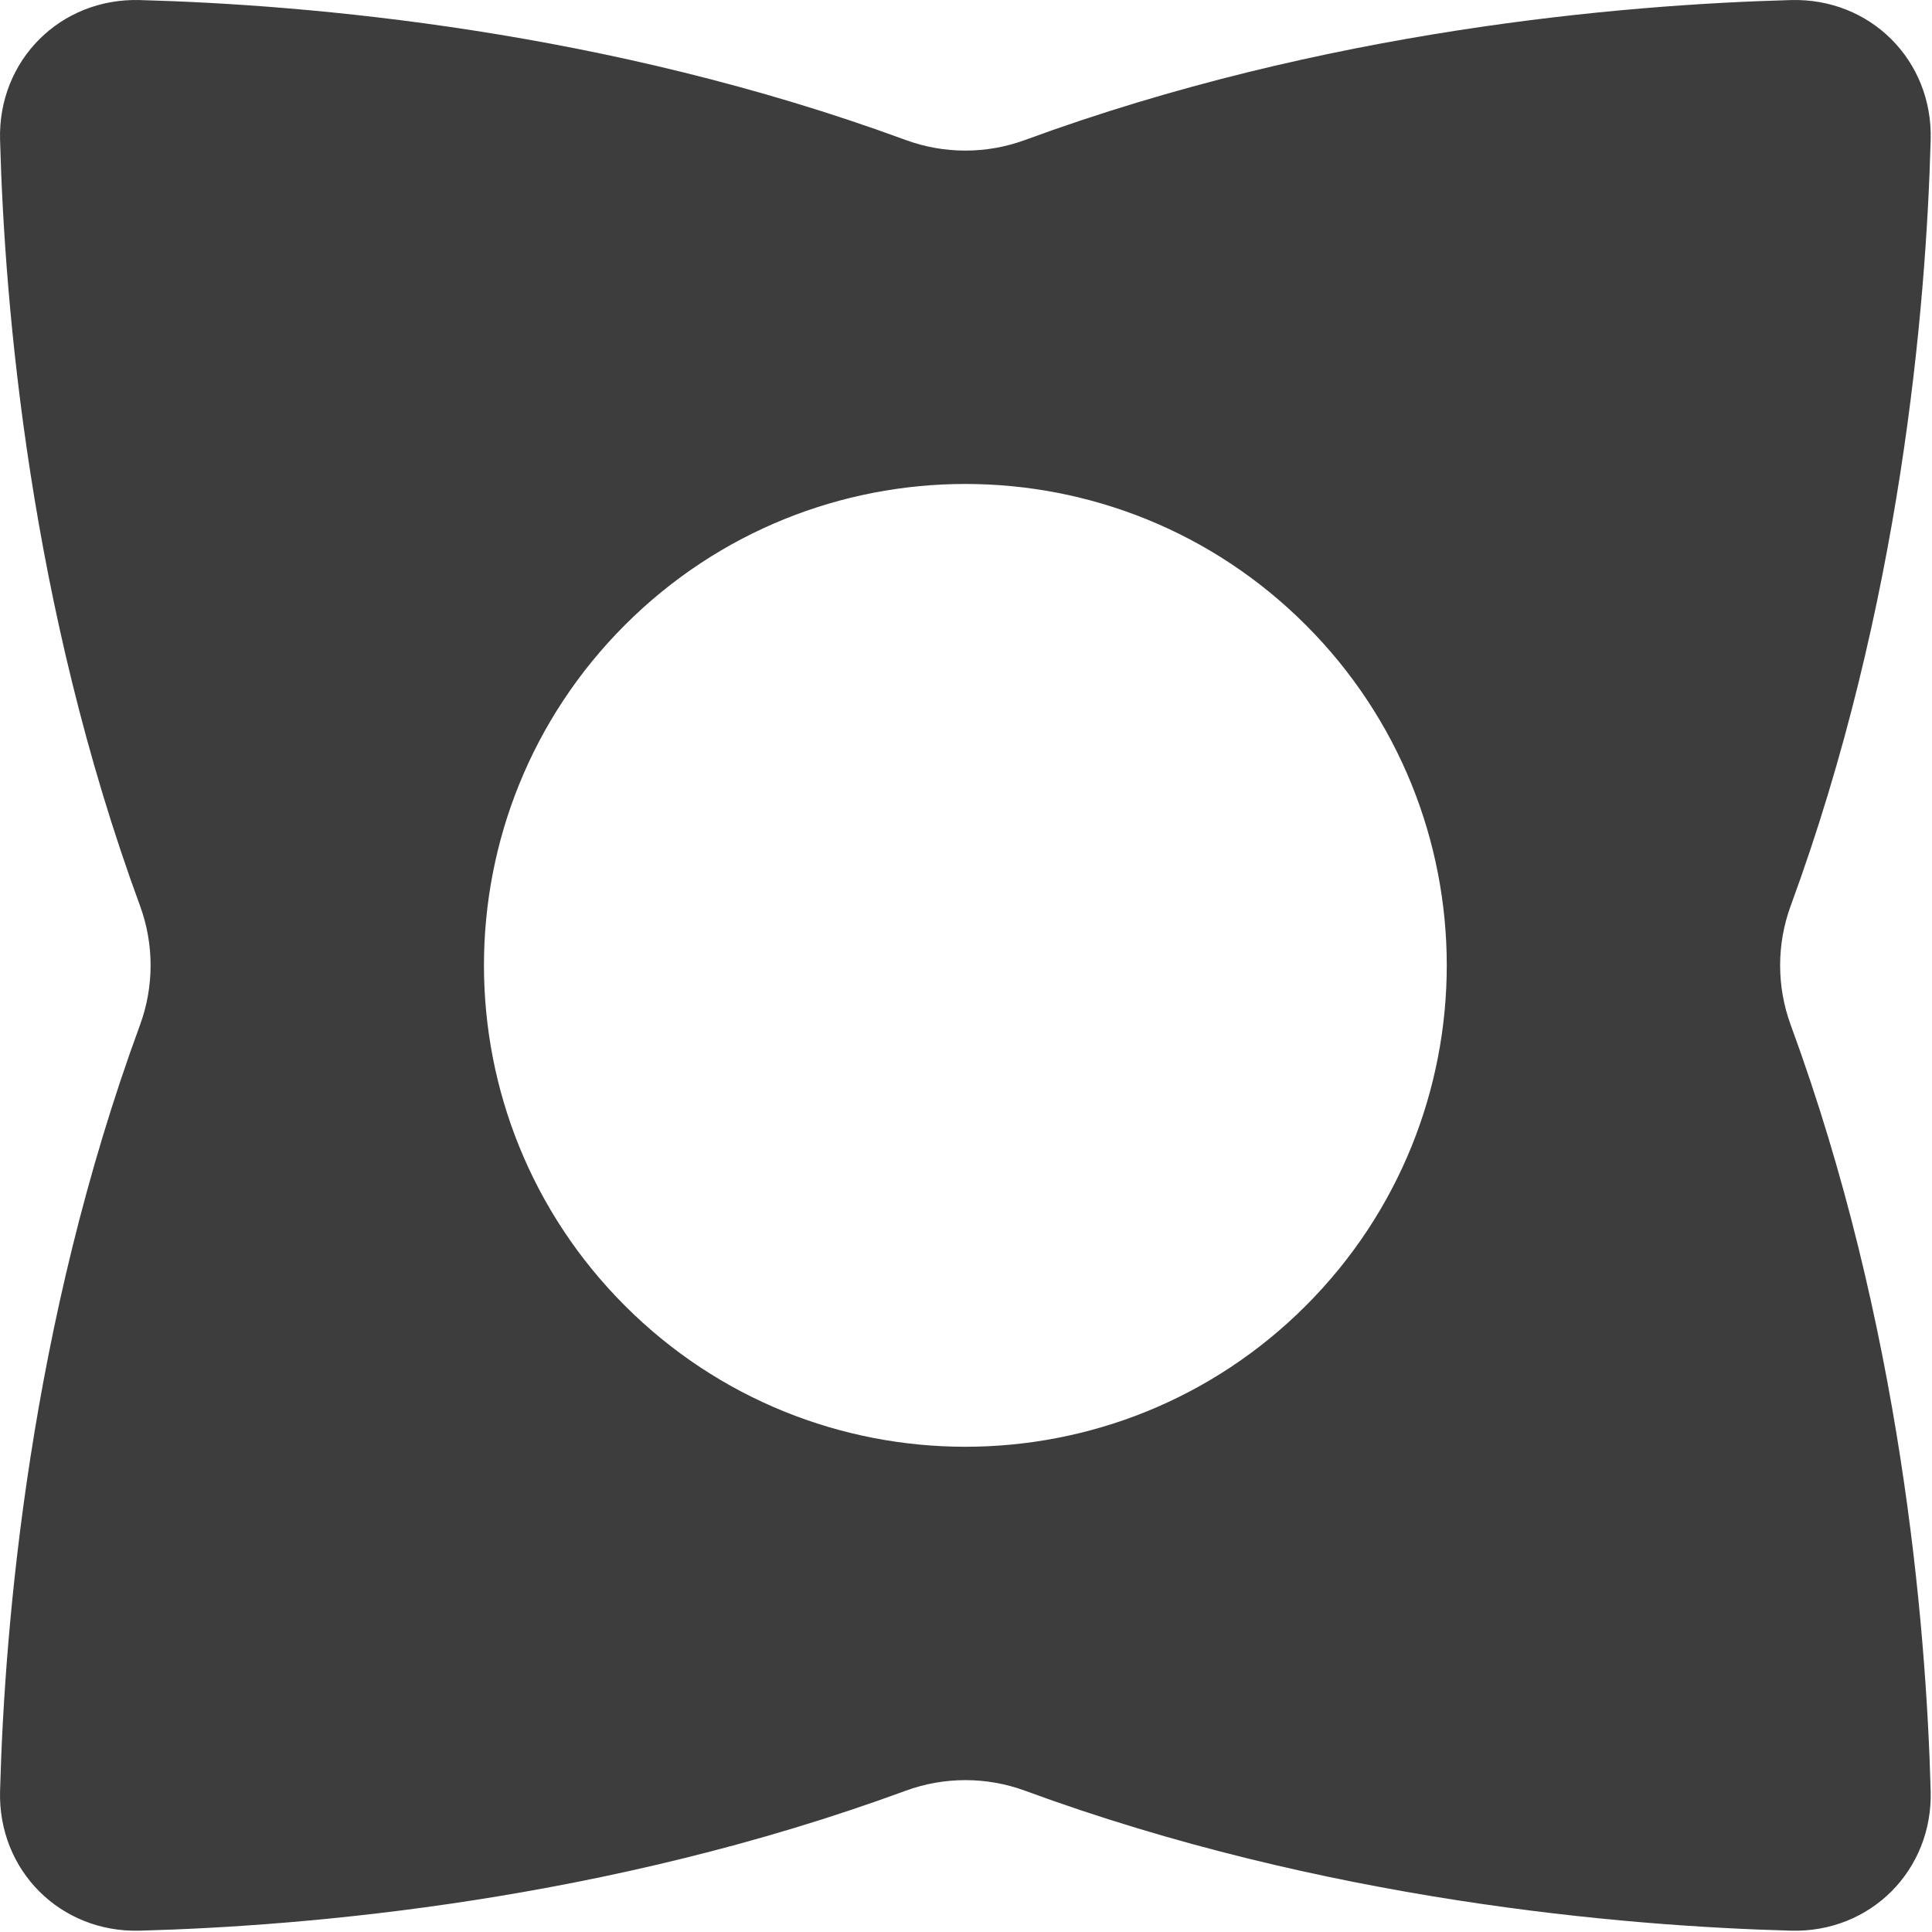
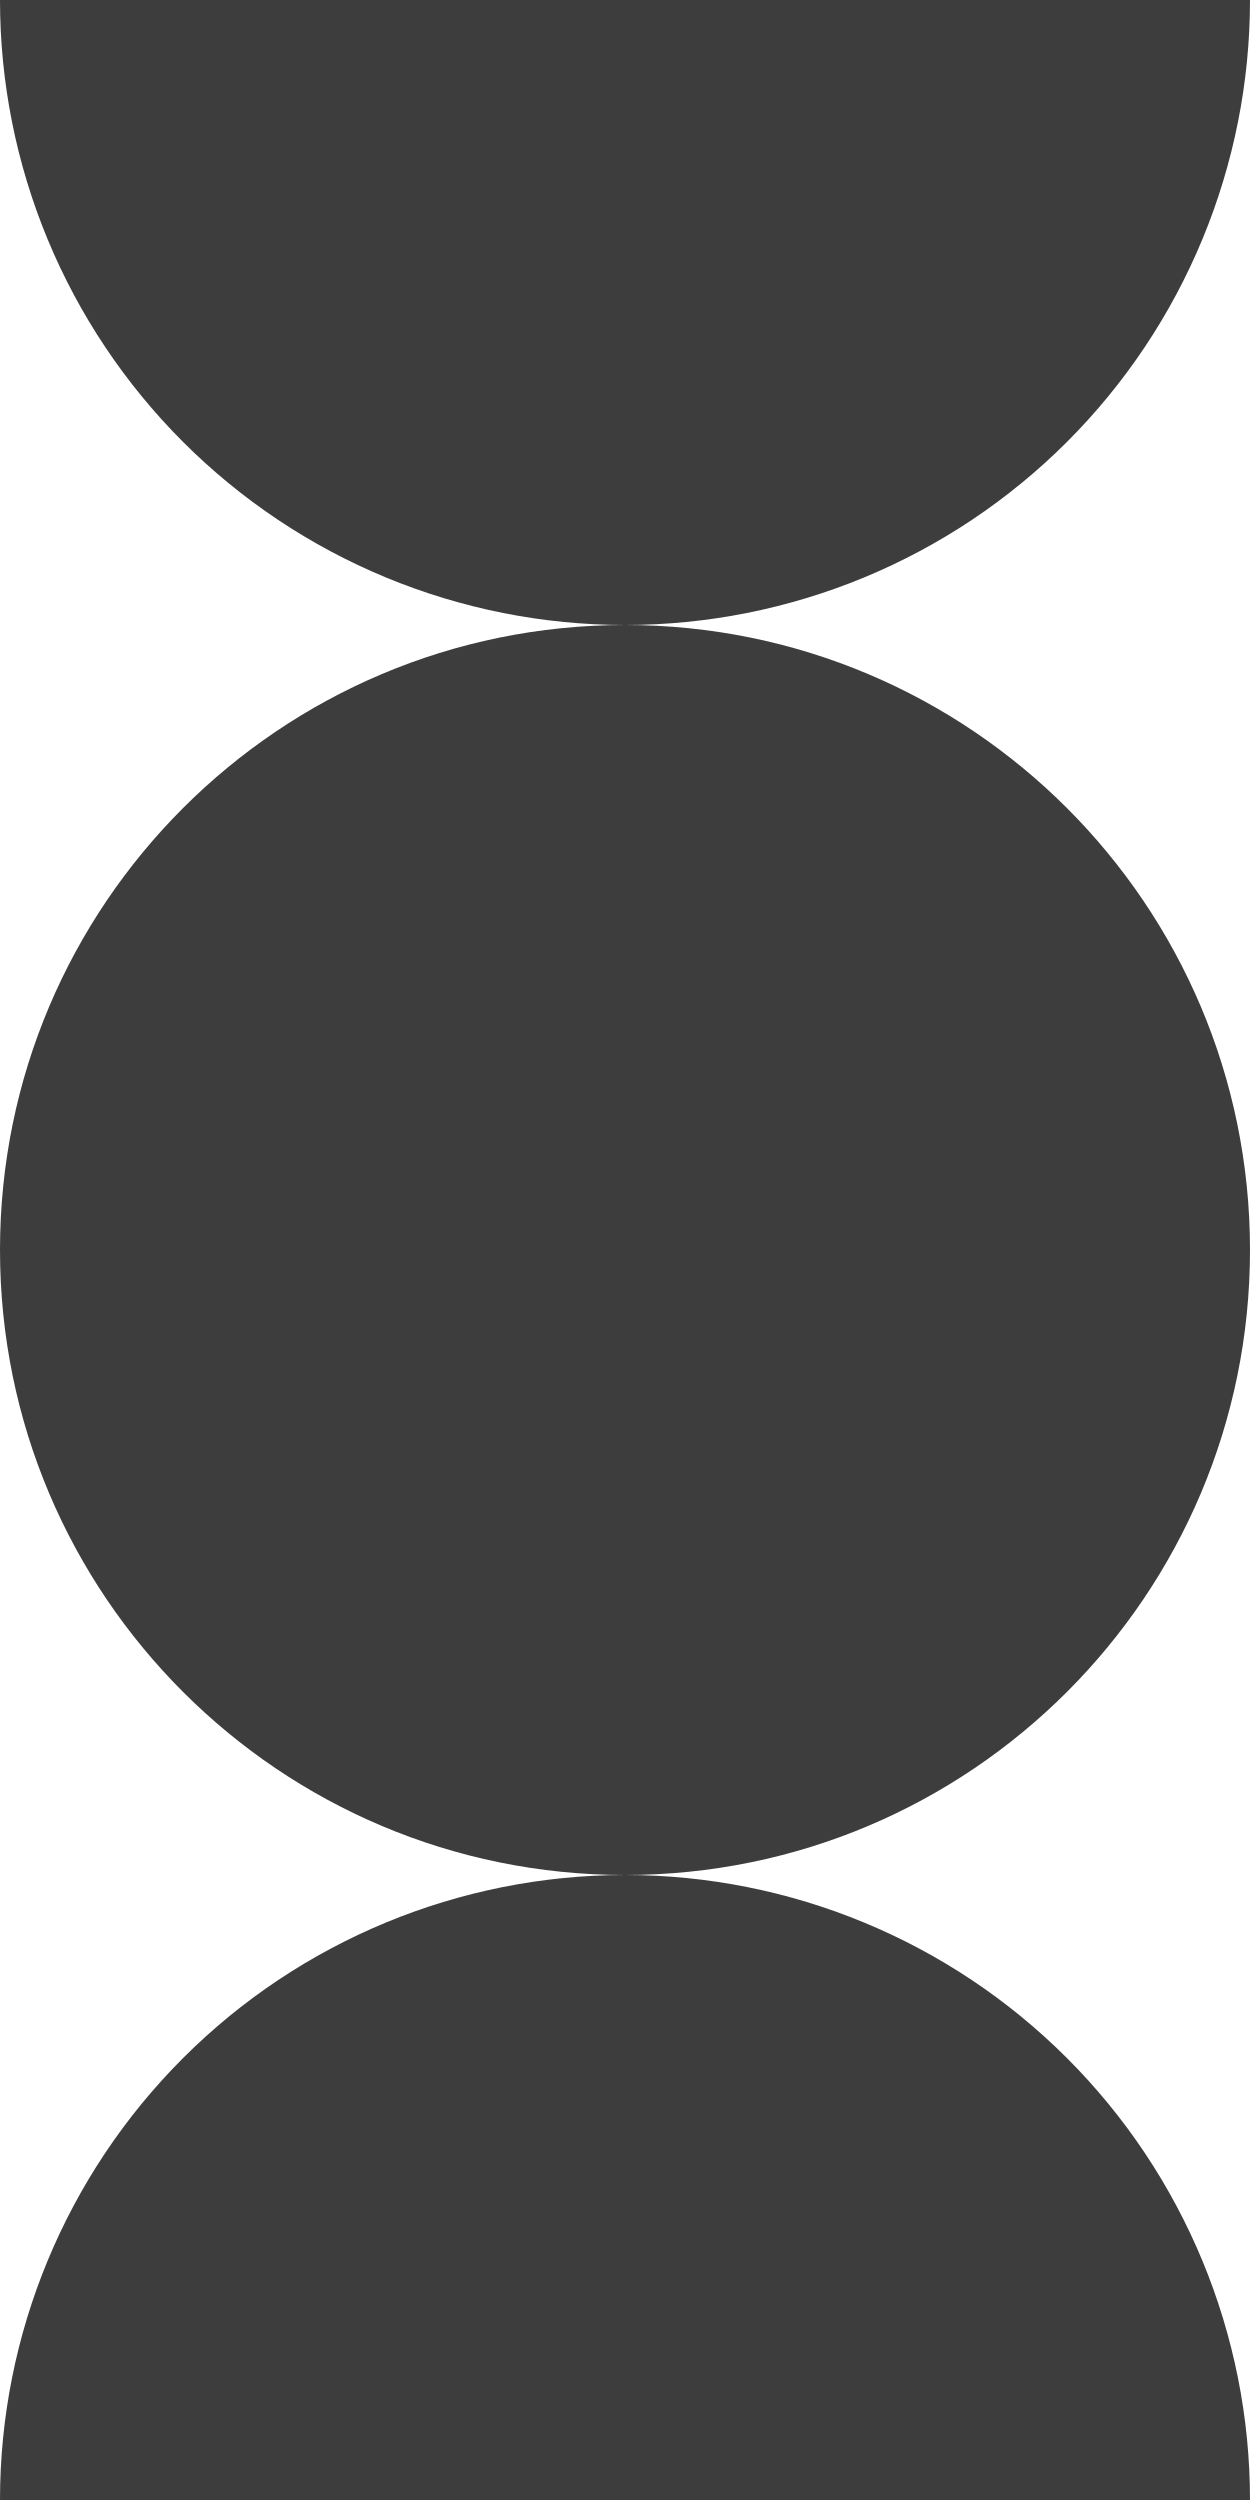
- <svg xmlns="http://www.w3.org/2000/svg" width="198" height="198" viewBox="0 0 198 198" fill="none">
-   <path fill-rule="evenodd" clip-rule="evenodd" d="M14.348 105.047C15.796 101.106 15.796 96.764 14.348 92.822C3.075 62.146 0.473 31.564 0.006 14.318C-0.215 6.183 6.183 -0.215 14.318 0.006C31.564 0.472 62.147 3.075 92.822 14.348C96.763 15.796 101.106 15.796 105.047 14.348C135.723 3.075 166.305 0.472 183.552 0.006C191.687 -0.215 198.084 6.183 197.864 14.318C197.397 31.564 194.794 62.146 183.521 92.822C182.073 96.764 182.073 101.106 183.521 105.047C194.795 135.723 197.397 166.305 197.864 183.552C198.084 191.687 191.687 198.084 183.552 197.864C166.306 197.397 135.724 194.795 105.047 183.521C101.106 182.074 96.763 182.074 92.822 183.521C62.146 194.795 31.564 197.397 14.318 197.864C6.182 198.084 -0.215 191.687 0.006 183.552C0.472 166.305 3.074 135.723 14.348 105.047ZM64.049 133.821C83.315 153.088 114.554 153.088 133.821 133.821C153.088 114.554 153.088 83.316 133.821 64.049C114.554 44.782 83.316 44.782 64.049 64.049C44.782 83.316 44.781 114.554 64.049 133.821Z" fill="#3D3D3D" />
+ <svg xmlns="http://www.w3.org/2000/svg" width="100" height="200" viewBox="0 0 100 200" fill="none">
+   <path d="M50 150C63.261 150 75.979 155.268 85.356 164.645C94.732 174.021 100 186.739 100 200H0C2.00233e-06 186.739 5.268 174.021 14.645 164.645C24.021 155.268 36.739 150 50 150Z" fill="#3D3D3D" />
+   <path d="M50 50C77.614 50 100 72.386 100 100C100 127.614 77.614 150 50 150C22.386 150 0 127.614 0 100C0 72.386 22.386 50 50 50Z" fill="#3D3D3D" />
+   <path d="M100 0C100 6.566 98.707 13.068 96.194 19.134C93.682 25.2 89.998 30.712 85.356 35.355C80.713 39.998 75.2 43.682 69.134 46.194C63.068 48.707 56.566 50 50 50C43.434 50 36.932 48.707 30.866 46.194C24.8 43.682 19.288 39.998 14.645 35.355C10.002 30.712 6.318 25.2 3.806 19.134C1.293 13.068 0 6.566 0 0H100Z" fill="#3D3D3D" />
</svg>
